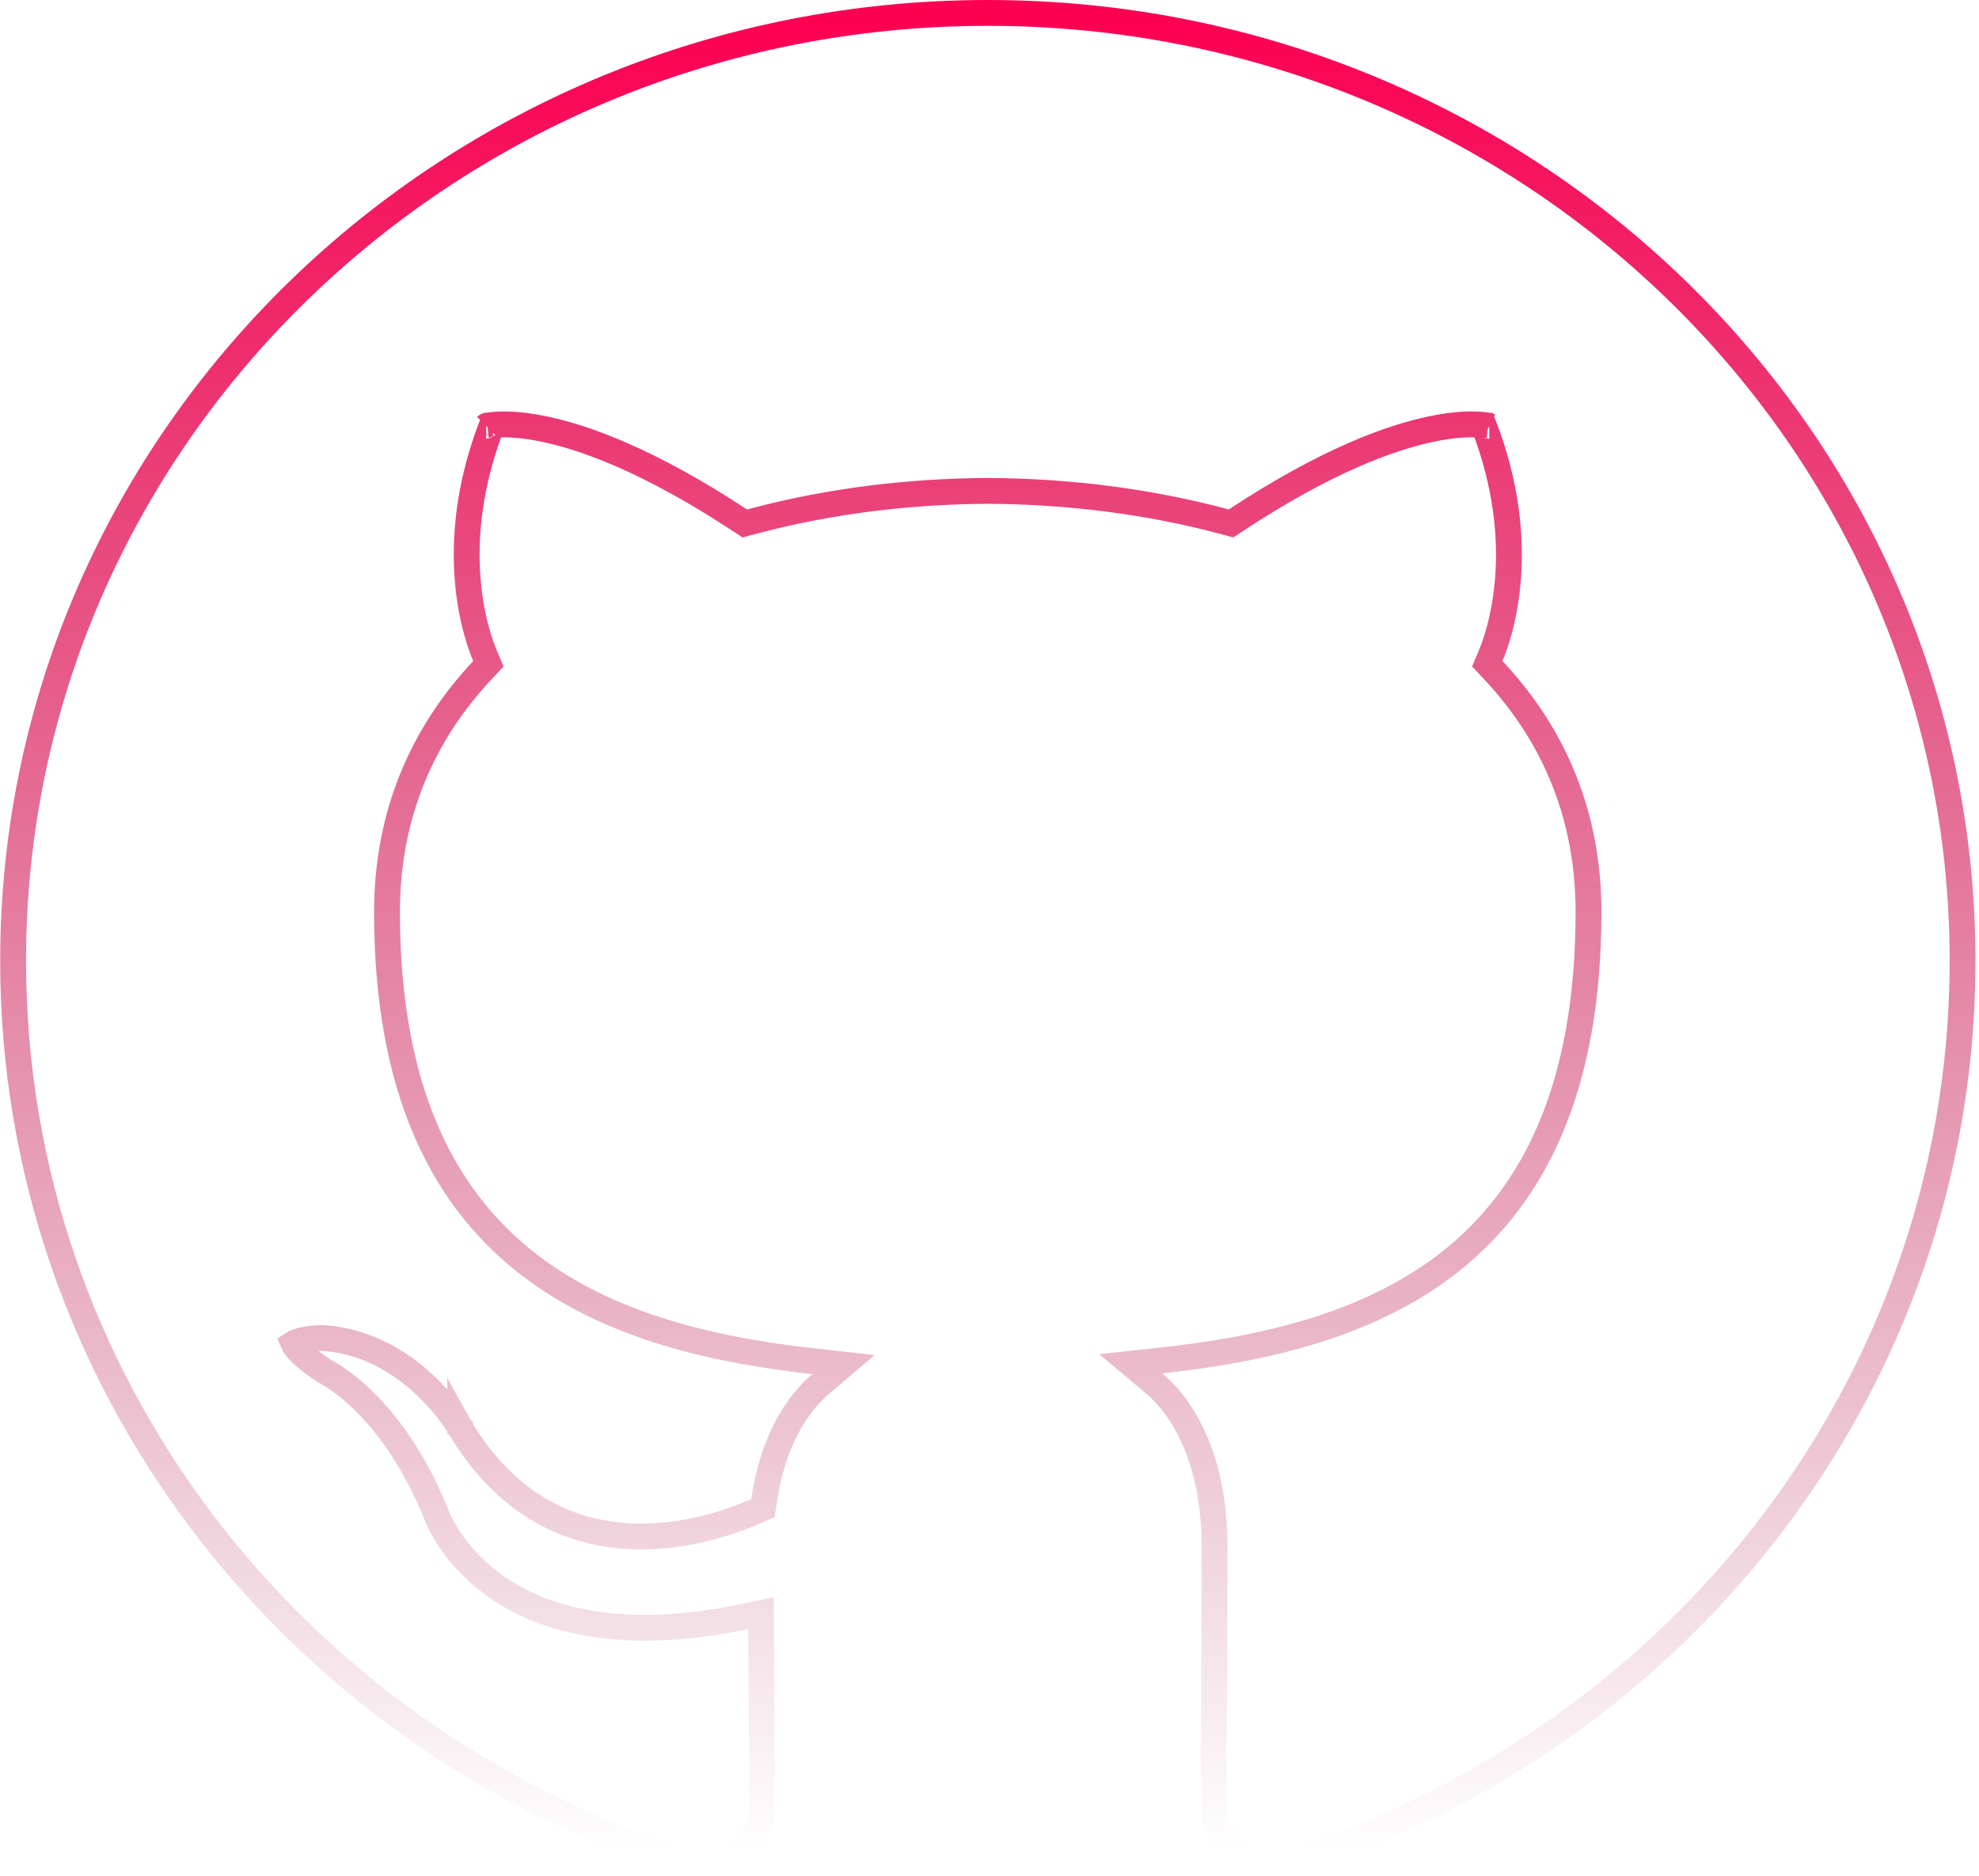
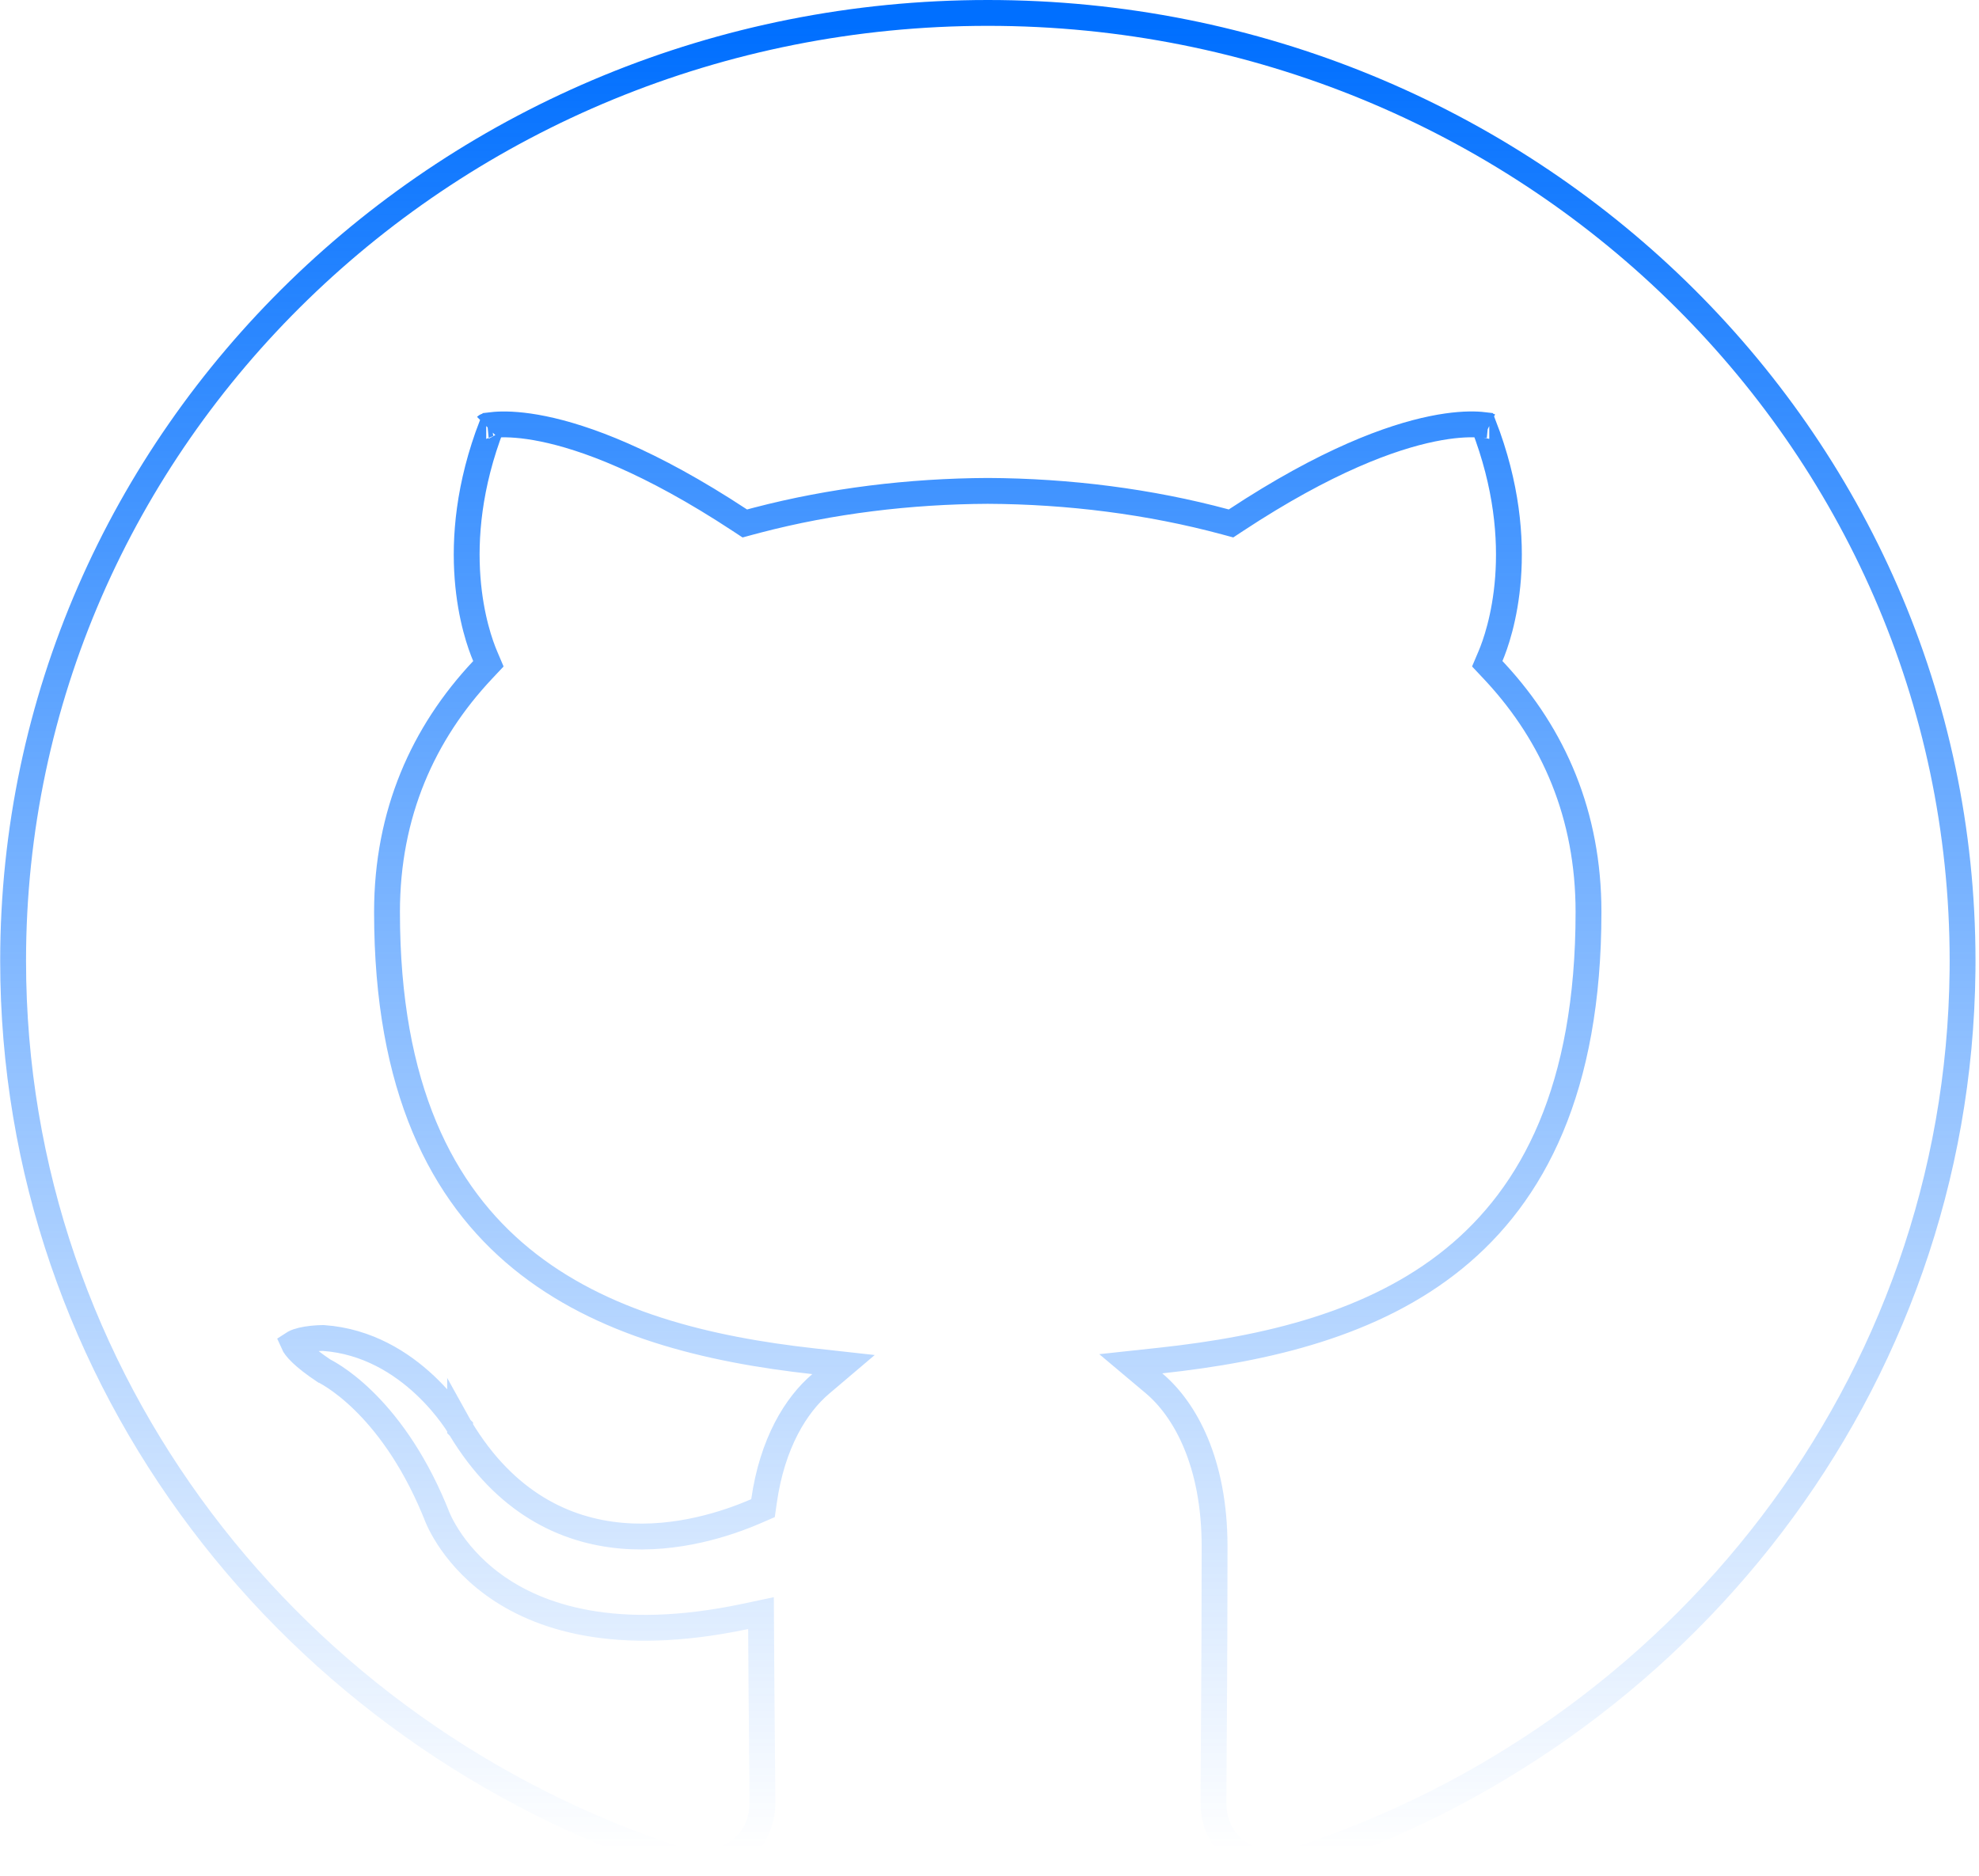
<svg xmlns="http://www.w3.org/2000/svg" width="536" height="508" viewBox="0 0 536 508" fill="none">
-   <path d="M267.55 3.5C413.252 3.5 531.547 118.361 531.552 260.253L531.538 262.909C530.369 375.223 455.107 470.164 351.133 503.86L350.921 503.93L350.702 503.971C343.347 505.357 337.677 503.944 333.834 500.534C330.085 497.207 328.661 492.488 328.661 488.382C328.661 484.197 328.736 475.267 328.812 463.189C328.887 451.097 328.963 435.815 328.963 418.883C328.963 396.075 320.941 381.729 312.537 374.663L306.261 369.386L314.413 368.504C343.231 365.387 372.127 358.555 393.807 340.914C415.298 323.427 430.237 294.862 430.237 247.026C430.237 220.733 420.804 199.251 405.129 182.251L404.378 181.444L402.813 179.781L403.704 177.678C406.131 171.958 414.543 147.965 401.827 115.118C401.343 115.061 400.742 115.006 400.023 114.974C397.501 114.861 393.505 115.008 387.934 116.15C376.787 118.436 359.307 124.715 334.73 140.911L333.414 141.777L331.893 141.367C311.39 135.838 289.396 133.058 267.549 132.962C246.374 133.055 225.085 135.675 205.171 140.865L203.247 141.375L201.727 141.786L200.41 140.92C175.803 124.723 158.3 118.444 147.139 116.158C141.561 115.016 137.56 114.87 135.034 114.982C134.313 115.015 133.711 115.069 133.226 115.127C120.543 147.977 128.956 171.967 131.386 177.685L132.279 179.786L130.715 181.45C114.623 198.581 104.82 220.33 104.82 247.034C104.82 294.754 119.731 323.343 141.183 340.895C162.821 358.598 191.655 365.533 220.393 368.71L228.463 369.603L222.274 374.857C215.576 380.543 209.171 390.892 206.934 406.553L206.657 408.488L204.865 409.268C197.197 412.604 183.427 417.265 168.402 415.959C153.15 414.634 136.885 407.169 124.663 386.807L124.641 386.77L124.62 386.732V386.733L124.621 386.734V386.735C124.621 386.735 124.62 386.734 124.619 386.732C124.616 386.727 124.61 386.716 124.601 386.699C124.582 386.666 124.549 386.611 124.503 386.535C124.412 386.383 124.269 386.149 124.073 385.844C123.683 385.233 123.085 384.341 122.285 383.255C120.682 381.079 118.28 378.152 115.111 375.177C108.769 369.225 99.547 363.252 87.598 362.407C87.566 362.407 87.526 362.407 87.48 362.407C87.326 362.408 87.094 362.412 86.803 362.422C86.217 362.442 85.403 362.486 84.5 362.582C82.557 362.789 80.719 363.191 79.672 363.771C79.594 363.814 79.529 363.854 79.476 363.889C79.69 364.376 80.27 365.27 81.656 366.592C82.997 367.872 84.951 369.418 87.704 371.26C87.707 371.261 87.711 371.263 87.714 371.265C87.882 371.349 88.111 371.468 88.396 371.625C88.967 371.94 89.763 372.408 90.74 373.058C92.695 374.357 95.371 376.38 98.411 379.344C104.311 385.095 111.541 394.348 117.541 408.643L118.118 410.042L118.156 410.137L118.187 410.226L118.206 410.28C118.227 410.337 118.263 410.435 118.317 410.569C118.423 410.838 118.597 411.255 118.847 411.794C119.348 412.873 120.153 414.437 121.341 416.288C123.717 419.99 127.61 424.818 133.64 429.211C145.587 437.915 166.476 445.303 201.913 437.812L206.114 436.923L206.137 441.217C206.249 462.321 206.49 482.345 206.49 488.386C206.49 492.493 205.028 497.174 201.296 500.484C197.475 503.874 191.85 505.326 184.574 504.014L184.343 503.972L184.118 503.899C79.266 469.971 3.552 373.767 3.552 260.253C3.552 118.353 121.861 3.5 267.55 3.5ZM131.682 115.392C131.683 115.391 131.685 115.391 131.687 115.391C131.688 115.39 131.689 115.39 131.69 115.39C131.686 115.391 131.683 115.391 131.682 115.392ZM403.365 115.382C403.367 115.382 403.368 115.382 403.369 115.383C403.368 115.382 403.365 115.381 403.361 115.38C403.362 115.38 403.363 115.382 403.365 115.382Z" stroke="url(#paint0_linear_180_126)" stroke-width="7" />
+   <path d="M267.55 3.5C413.252 3.5 531.547 118.361 531.552 260.253L531.538 262.909C530.369 375.223 455.107 470.164 351.133 503.86L350.921 503.93L350.702 503.971C343.347 505.357 337.677 503.944 333.834 500.534C330.085 497.207 328.661 492.488 328.661 488.382C328.661 484.197 328.736 475.267 328.812 463.189C328.887 451.097 328.963 435.815 328.963 418.883C328.963 396.075 320.941 381.729 312.537 374.663L306.261 369.386L314.413 368.504C343.231 365.387 372.127 358.555 393.807 340.914C415.298 323.427 430.237 294.862 430.237 247.026C430.237 220.733 420.804 199.251 405.129 182.251L404.378 181.444L402.813 179.781L403.704 177.678C406.131 171.958 414.543 147.965 401.827 115.118C401.343 115.061 400.742 115.006 400.023 114.974C397.501 114.861 393.505 115.008 387.934 116.15C376.787 118.436 359.307 124.715 334.73 140.911L333.414 141.777L331.893 141.367C311.39 135.838 289.396 133.058 267.549 132.962C246.374 133.055 225.085 135.675 205.171 140.865L203.247 141.375L201.727 141.786L200.41 140.92C175.803 124.723 158.3 118.444 147.139 116.158C141.561 115.016 137.56 114.87 135.034 114.982C134.313 115.015 133.711 115.069 133.226 115.127C120.543 147.977 128.956 171.967 131.386 177.685L132.279 179.786L130.715 181.45C114.623 198.581 104.82 220.33 104.82 247.034C104.82 294.754 119.731 323.343 141.183 340.895C162.821 358.598 191.655 365.533 220.393 368.71L228.463 369.603L222.274 374.857C215.576 380.543 209.171 390.892 206.934 406.553L206.657 408.488L204.865 409.268C197.197 412.604 183.427 417.265 168.402 415.959C153.15 414.634 136.885 407.169 124.663 386.807L124.641 386.77L124.62 386.732V386.733L124.621 386.734V386.735C124.621 386.735 124.62 386.734 124.619 386.732C124.616 386.727 124.61 386.716 124.601 386.699C124.582 386.666 124.549 386.611 124.503 386.535C124.412 386.383 124.269 386.149 124.073 385.844C123.683 385.233 123.085 384.341 122.285 383.255C120.682 381.079 118.28 378.152 115.111 375.177C108.769 369.225 99.547 363.252 87.598 362.407C87.566 362.407 87.526 362.407 87.48 362.407C87.326 362.408 87.094 362.412 86.803 362.422C86.217 362.442 85.403 362.486 84.5 362.582C82.557 362.789 80.719 363.191 79.672 363.771C79.594 363.814 79.529 363.854 79.476 363.889C79.69 364.376 80.27 365.27 81.656 366.592C82.997 367.872 84.951 369.418 87.704 371.26C87.707 371.261 87.711 371.263 87.714 371.265C87.882 371.349 88.111 371.468 88.396 371.625C88.967 371.94 89.763 372.408 90.74 373.058C92.695 374.357 95.371 376.38 98.411 379.344C104.311 385.095 111.541 394.348 117.541 408.643L118.118 410.042L118.156 410.137L118.187 410.226L118.206 410.28C118.227 410.337 118.263 410.435 118.317 410.569C118.423 410.838 118.597 411.255 118.847 411.794C119.348 412.873 120.153 414.437 121.341 416.288C123.717 419.99 127.61 424.818 133.64 429.211C145.587 437.915 166.476 445.303 201.913 437.812L206.114 436.923L206.137 441.217C206.249 462.321 206.49 482.345 206.49 488.386C206.49 492.493 205.028 497.174 201.296 500.484C197.475 503.874 191.85 505.326 184.574 504.014L184.343 503.972L184.118 503.899C79.266 469.971 3.552 373.767 3.552 260.253C3.552 118.353 121.861 3.5 267.55 3.5ZM131.682 115.392C131.683 115.391 131.685 115.391 131.687 115.391C131.688 115.39 131.689 115.39 131.69 115.39C131.686 115.391 131.683 115.391 131.682 115.392ZM403.365 115.382C403.367 115.382 403.368 115.382 403.369 115.383C403.368 115.382 403.365 115.381 403.361 115.38C403.362 115.38 403.363 115.382 403.365 115.382Z" stroke="url(#paint0_linear_225_14)" stroke-width="7" />
  <defs>
-     <linearGradient id="paint0_linear_180_126" x1="267.552" y1="7" x2="267.552" y2="501" gradientUnits="userSpaceOnUse">
-       <stop stop-color="#FD0053" />
-       <stop offset="1" stop-color="#970032" stop-opacity="0" />
+     <linearGradient id="paint0_linear_225_14" x1="267.552" y1="7" x2="267.552" y2="501" gradientUnits="userSpaceOnUse">
+       <stop stop-color="#006FFF" />
+       <stop offset="1" stop-color="#006FFF" stop-opacity="0" />
    </linearGradient>
  </defs>
</svg>
